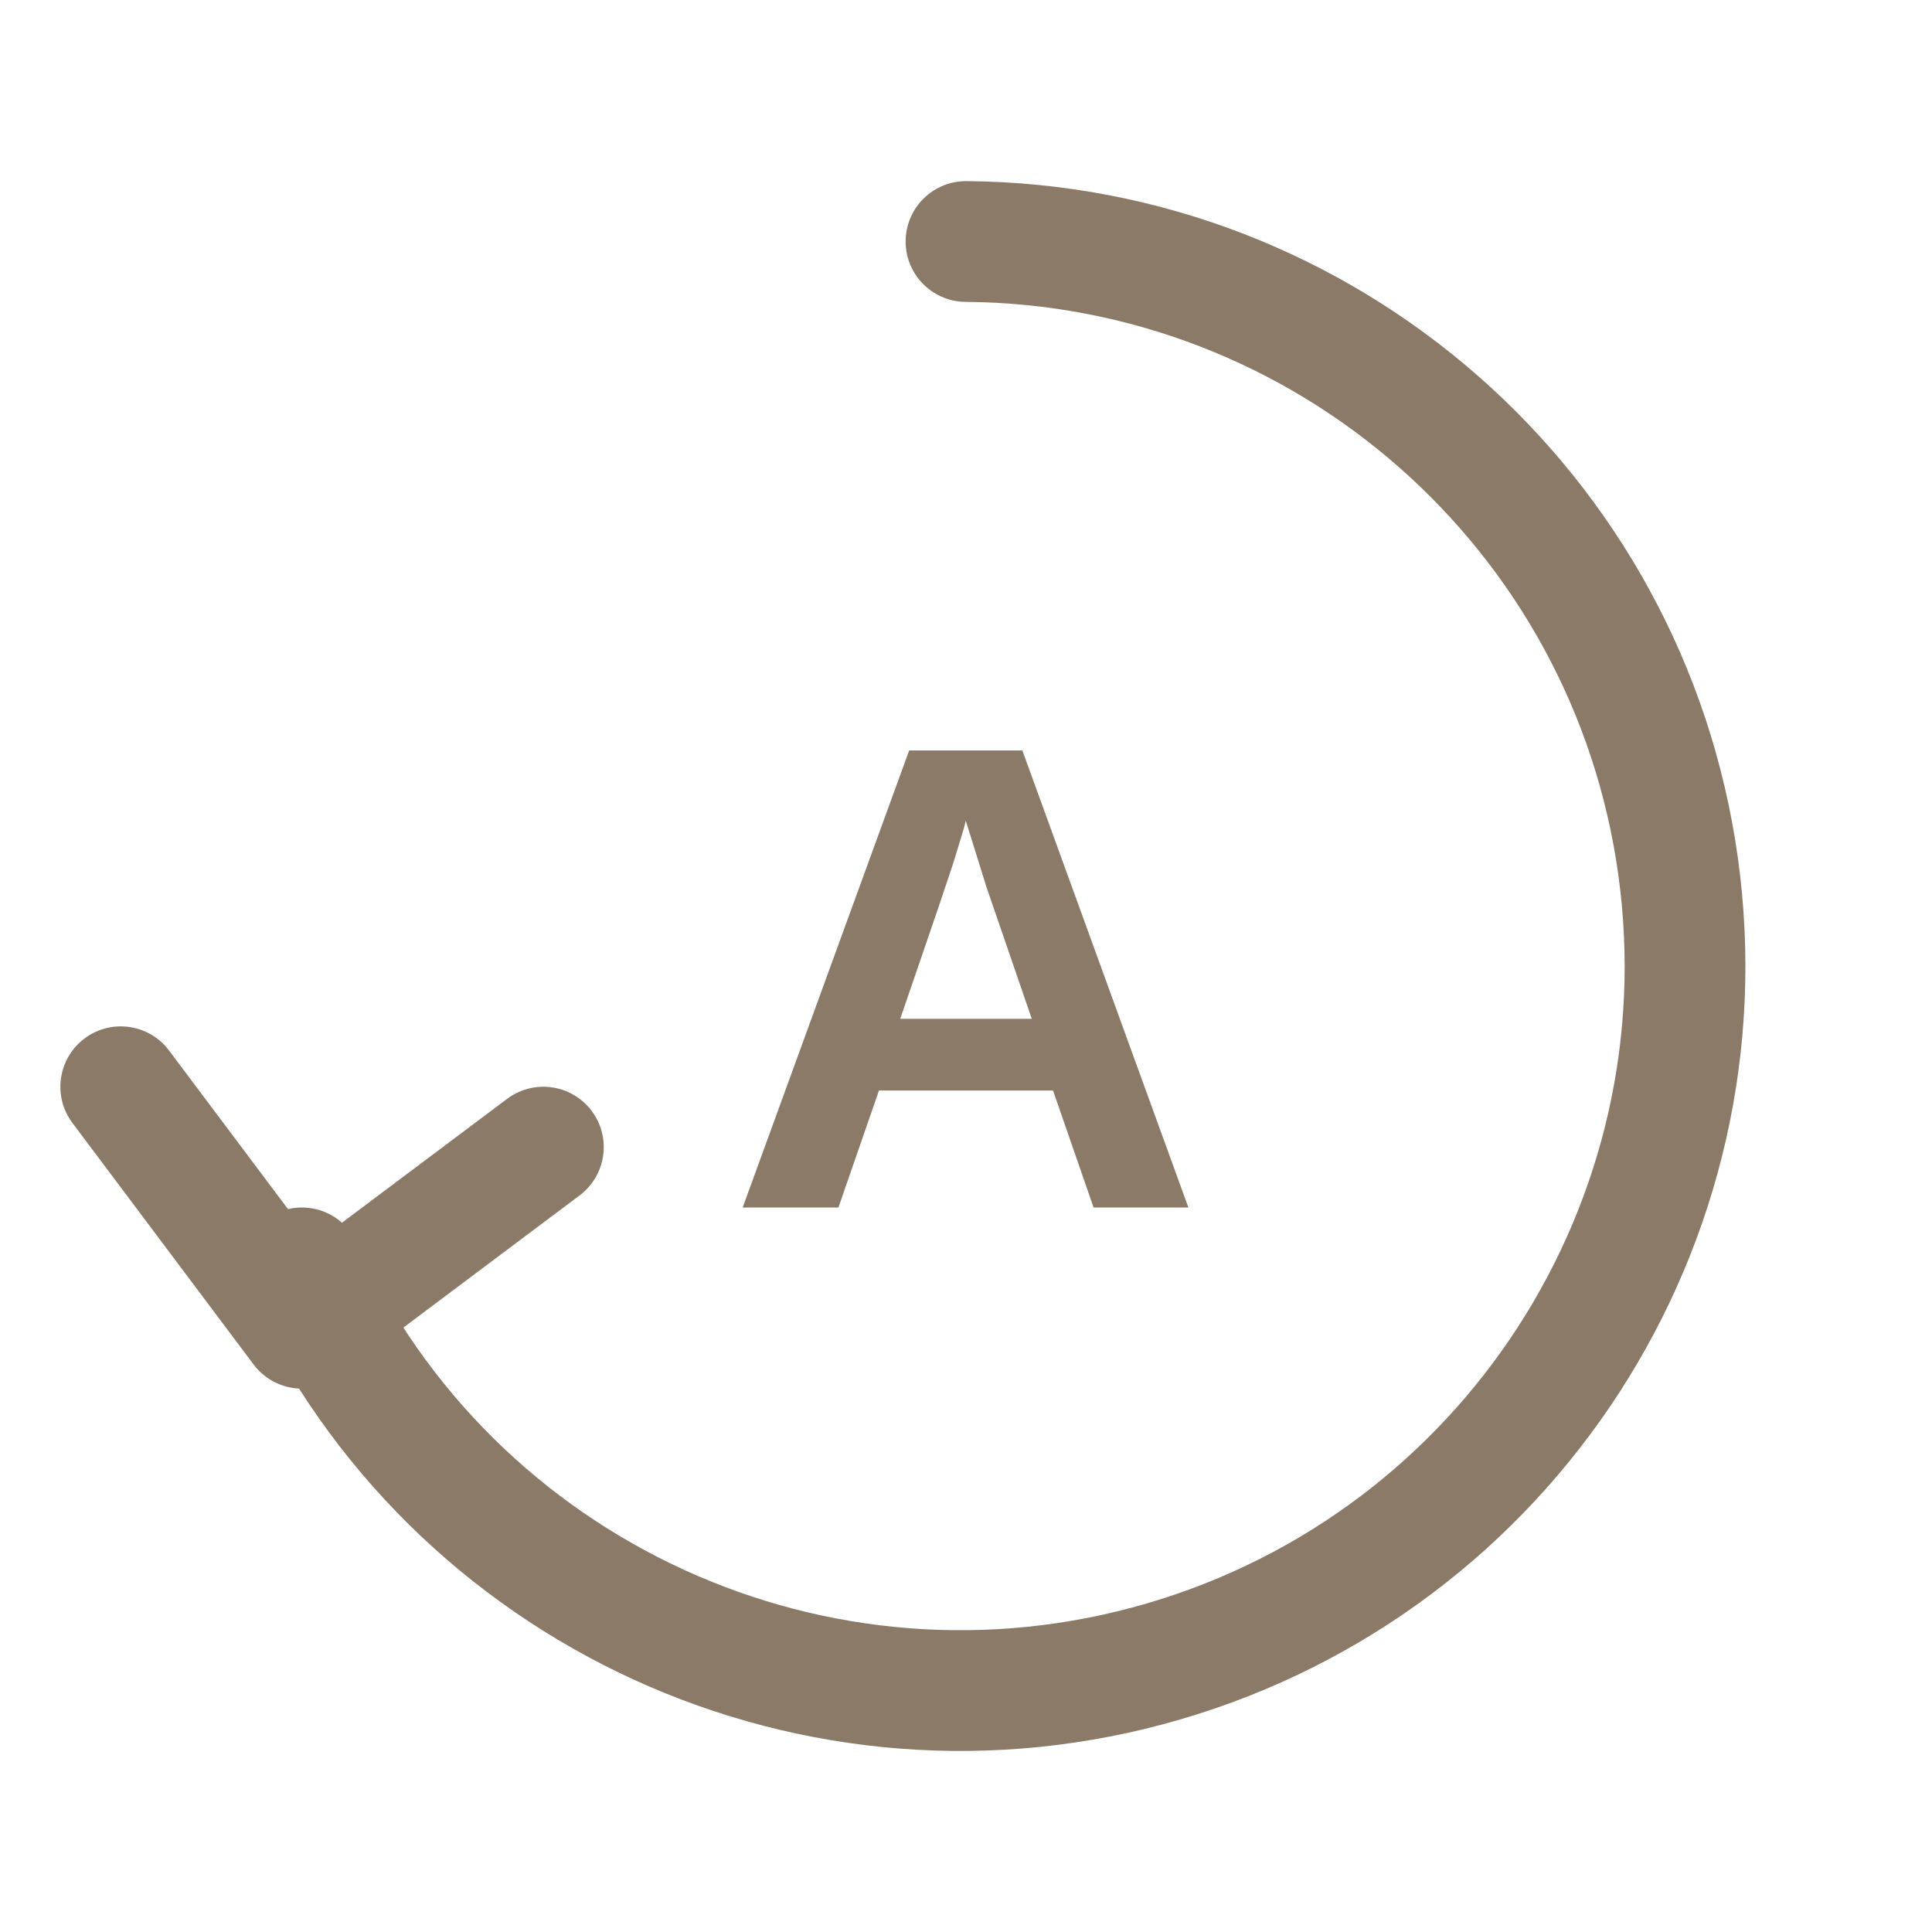
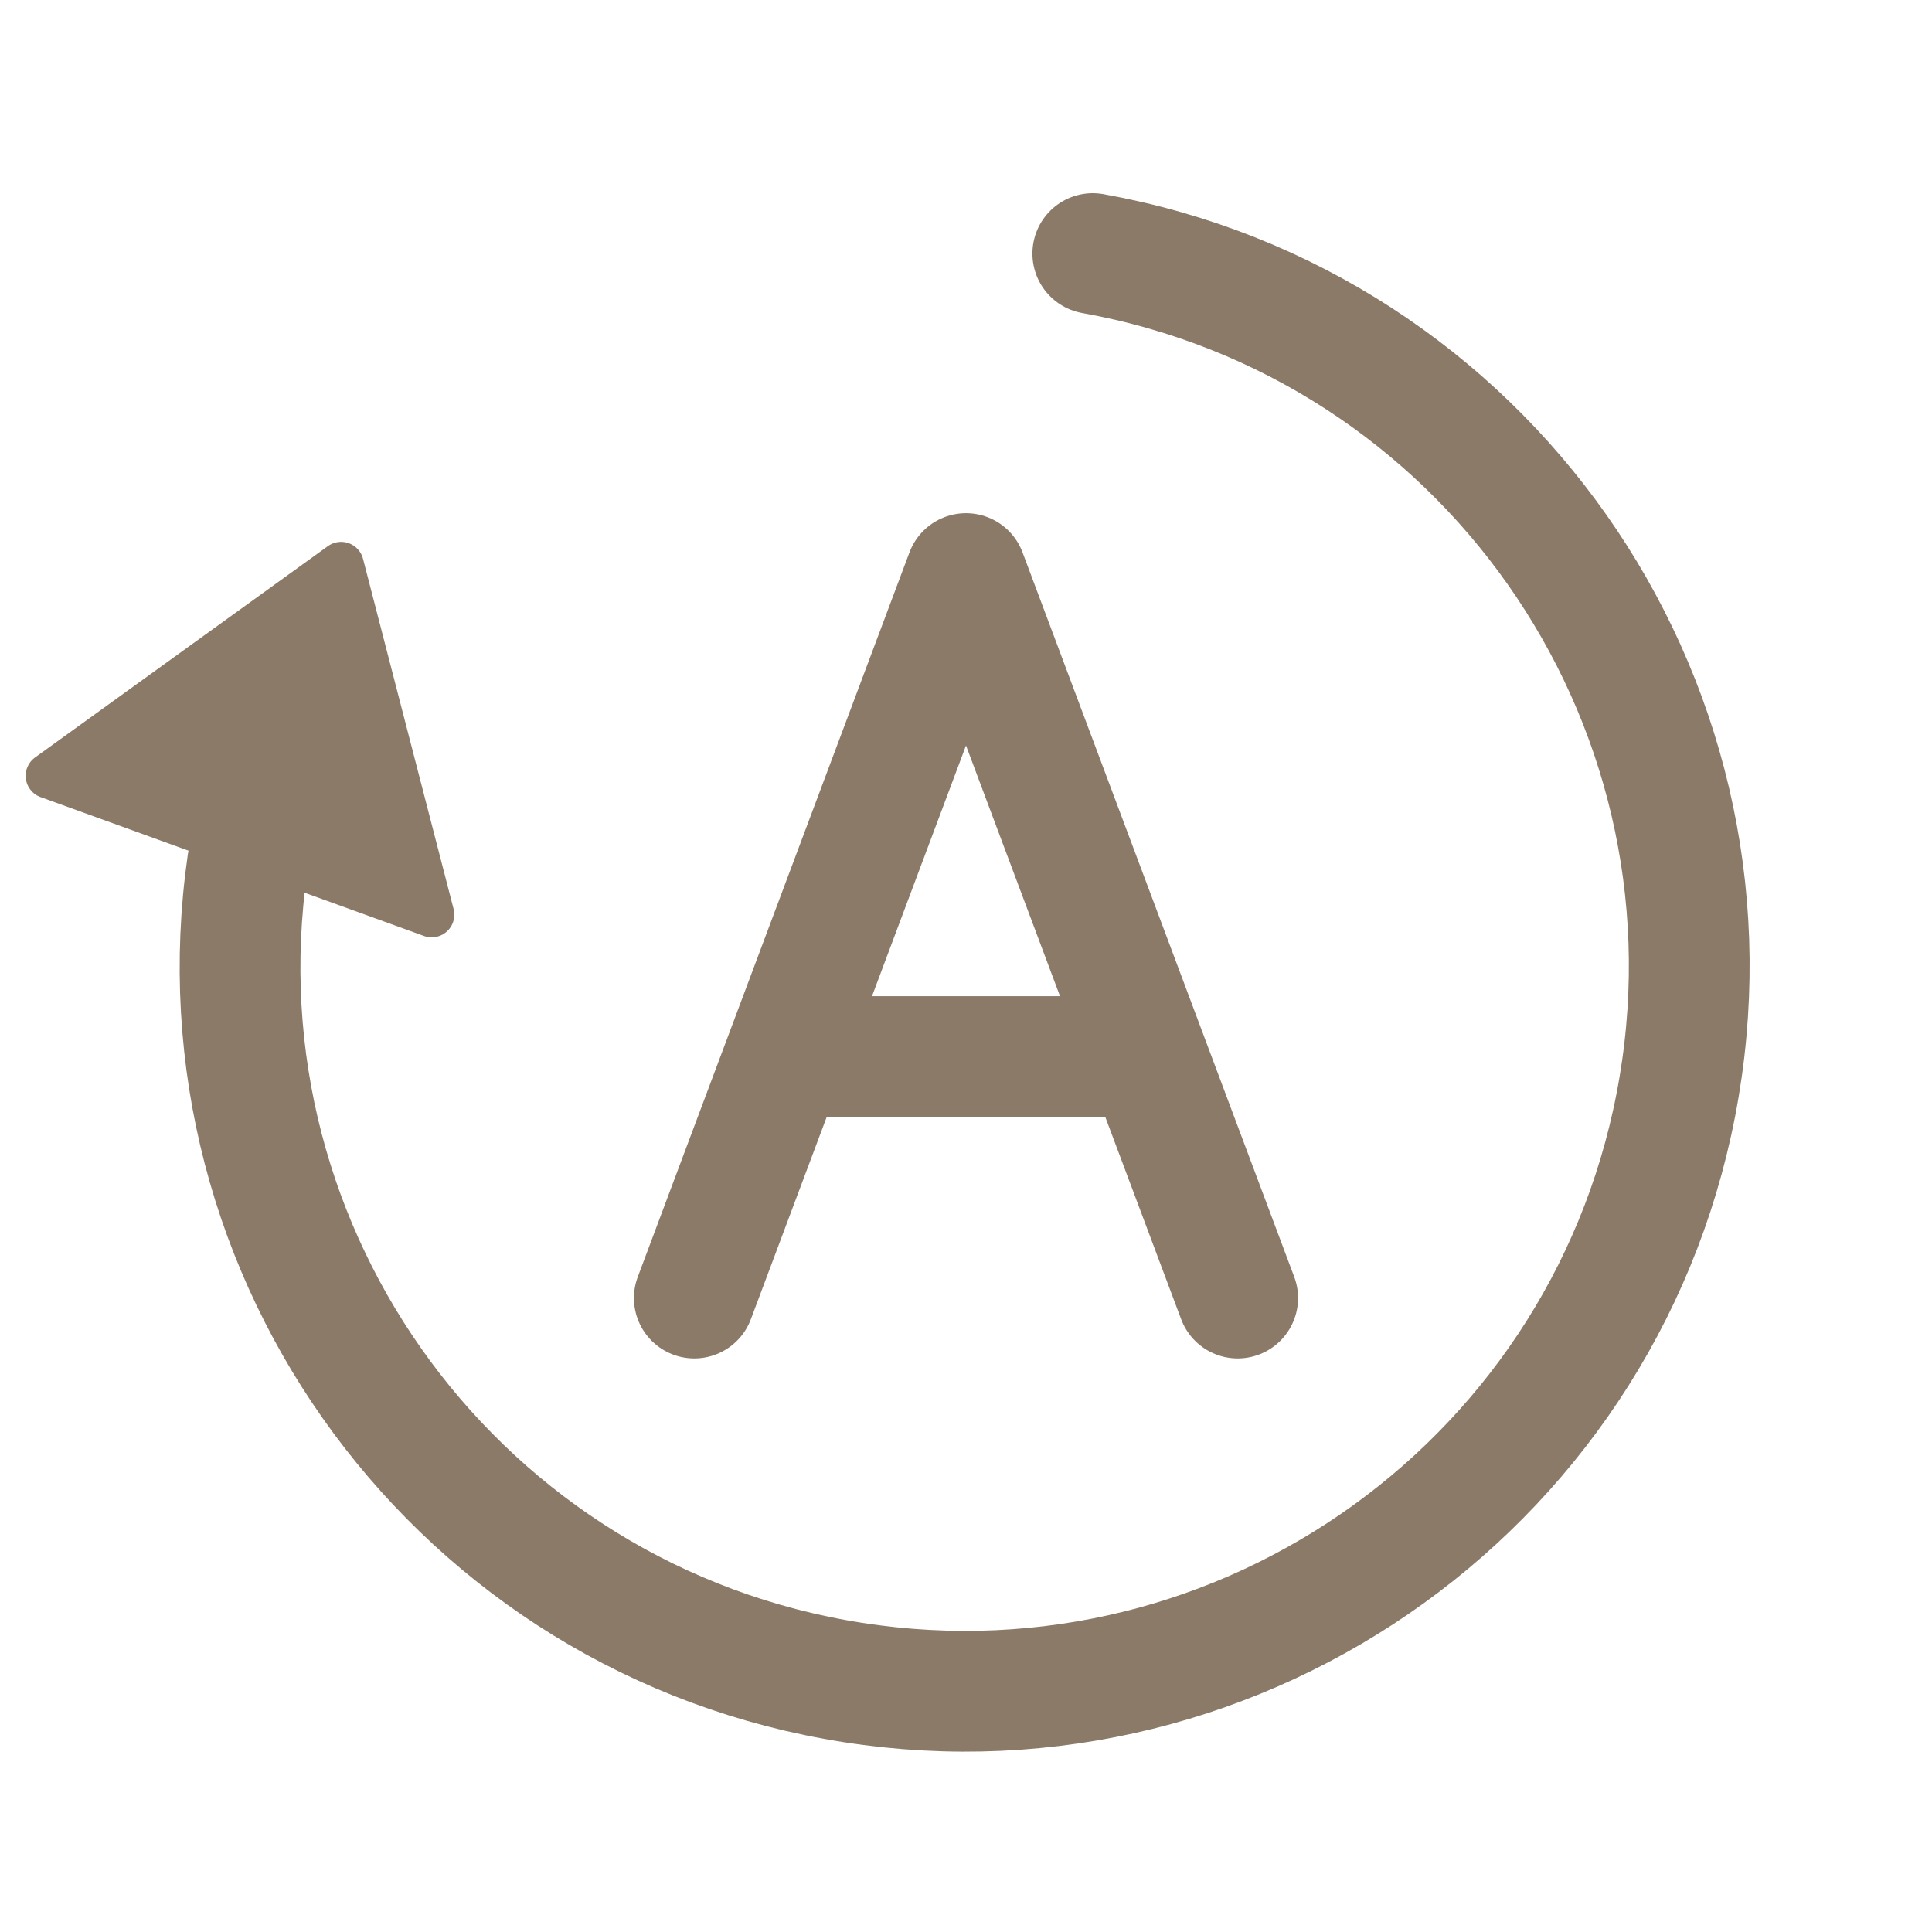
<svg xmlns="http://www.w3.org/2000/svg" width="64" height="64" viewBox="0 0 64 64">
  <g stroke-linejoin="round" stroke-linecap="round">
-     <path d="M32 8 A24 24 0 1 1 10 42" fill="none" stroke="#8C7A68" stroke-width="4" />
-     <path d="M4 36 L10 44 L18 38" fill="none" stroke="#8C7A68" stroke-width="4" />
-     <text x="32" y="40" font-family="Arial, sans-serif" font-size="22" font-weight="bold" fill="#8C7A68" text-anchor="middle">A</text>
+     <path d="M36.2 8.4 A24 24 0 1 1 8.2 28.6" fill="none" stroke="#8C7A68" stroke-width="4.0" stroke-linecap="round" />
+     <path d="M11.3 18.7 L1.6 25.7 L14.3 30.3 Z" fill="#8C7A68" stroke="#8C7A68" stroke-width="1.5" stroke-linejoin="round" />
+     <path d="M23 43 L32 19 L41 43 M26.5 35 L37.5 35" fill="none" stroke="#8C7A68" stroke-width="4.0" />
  </g>
</svg>
